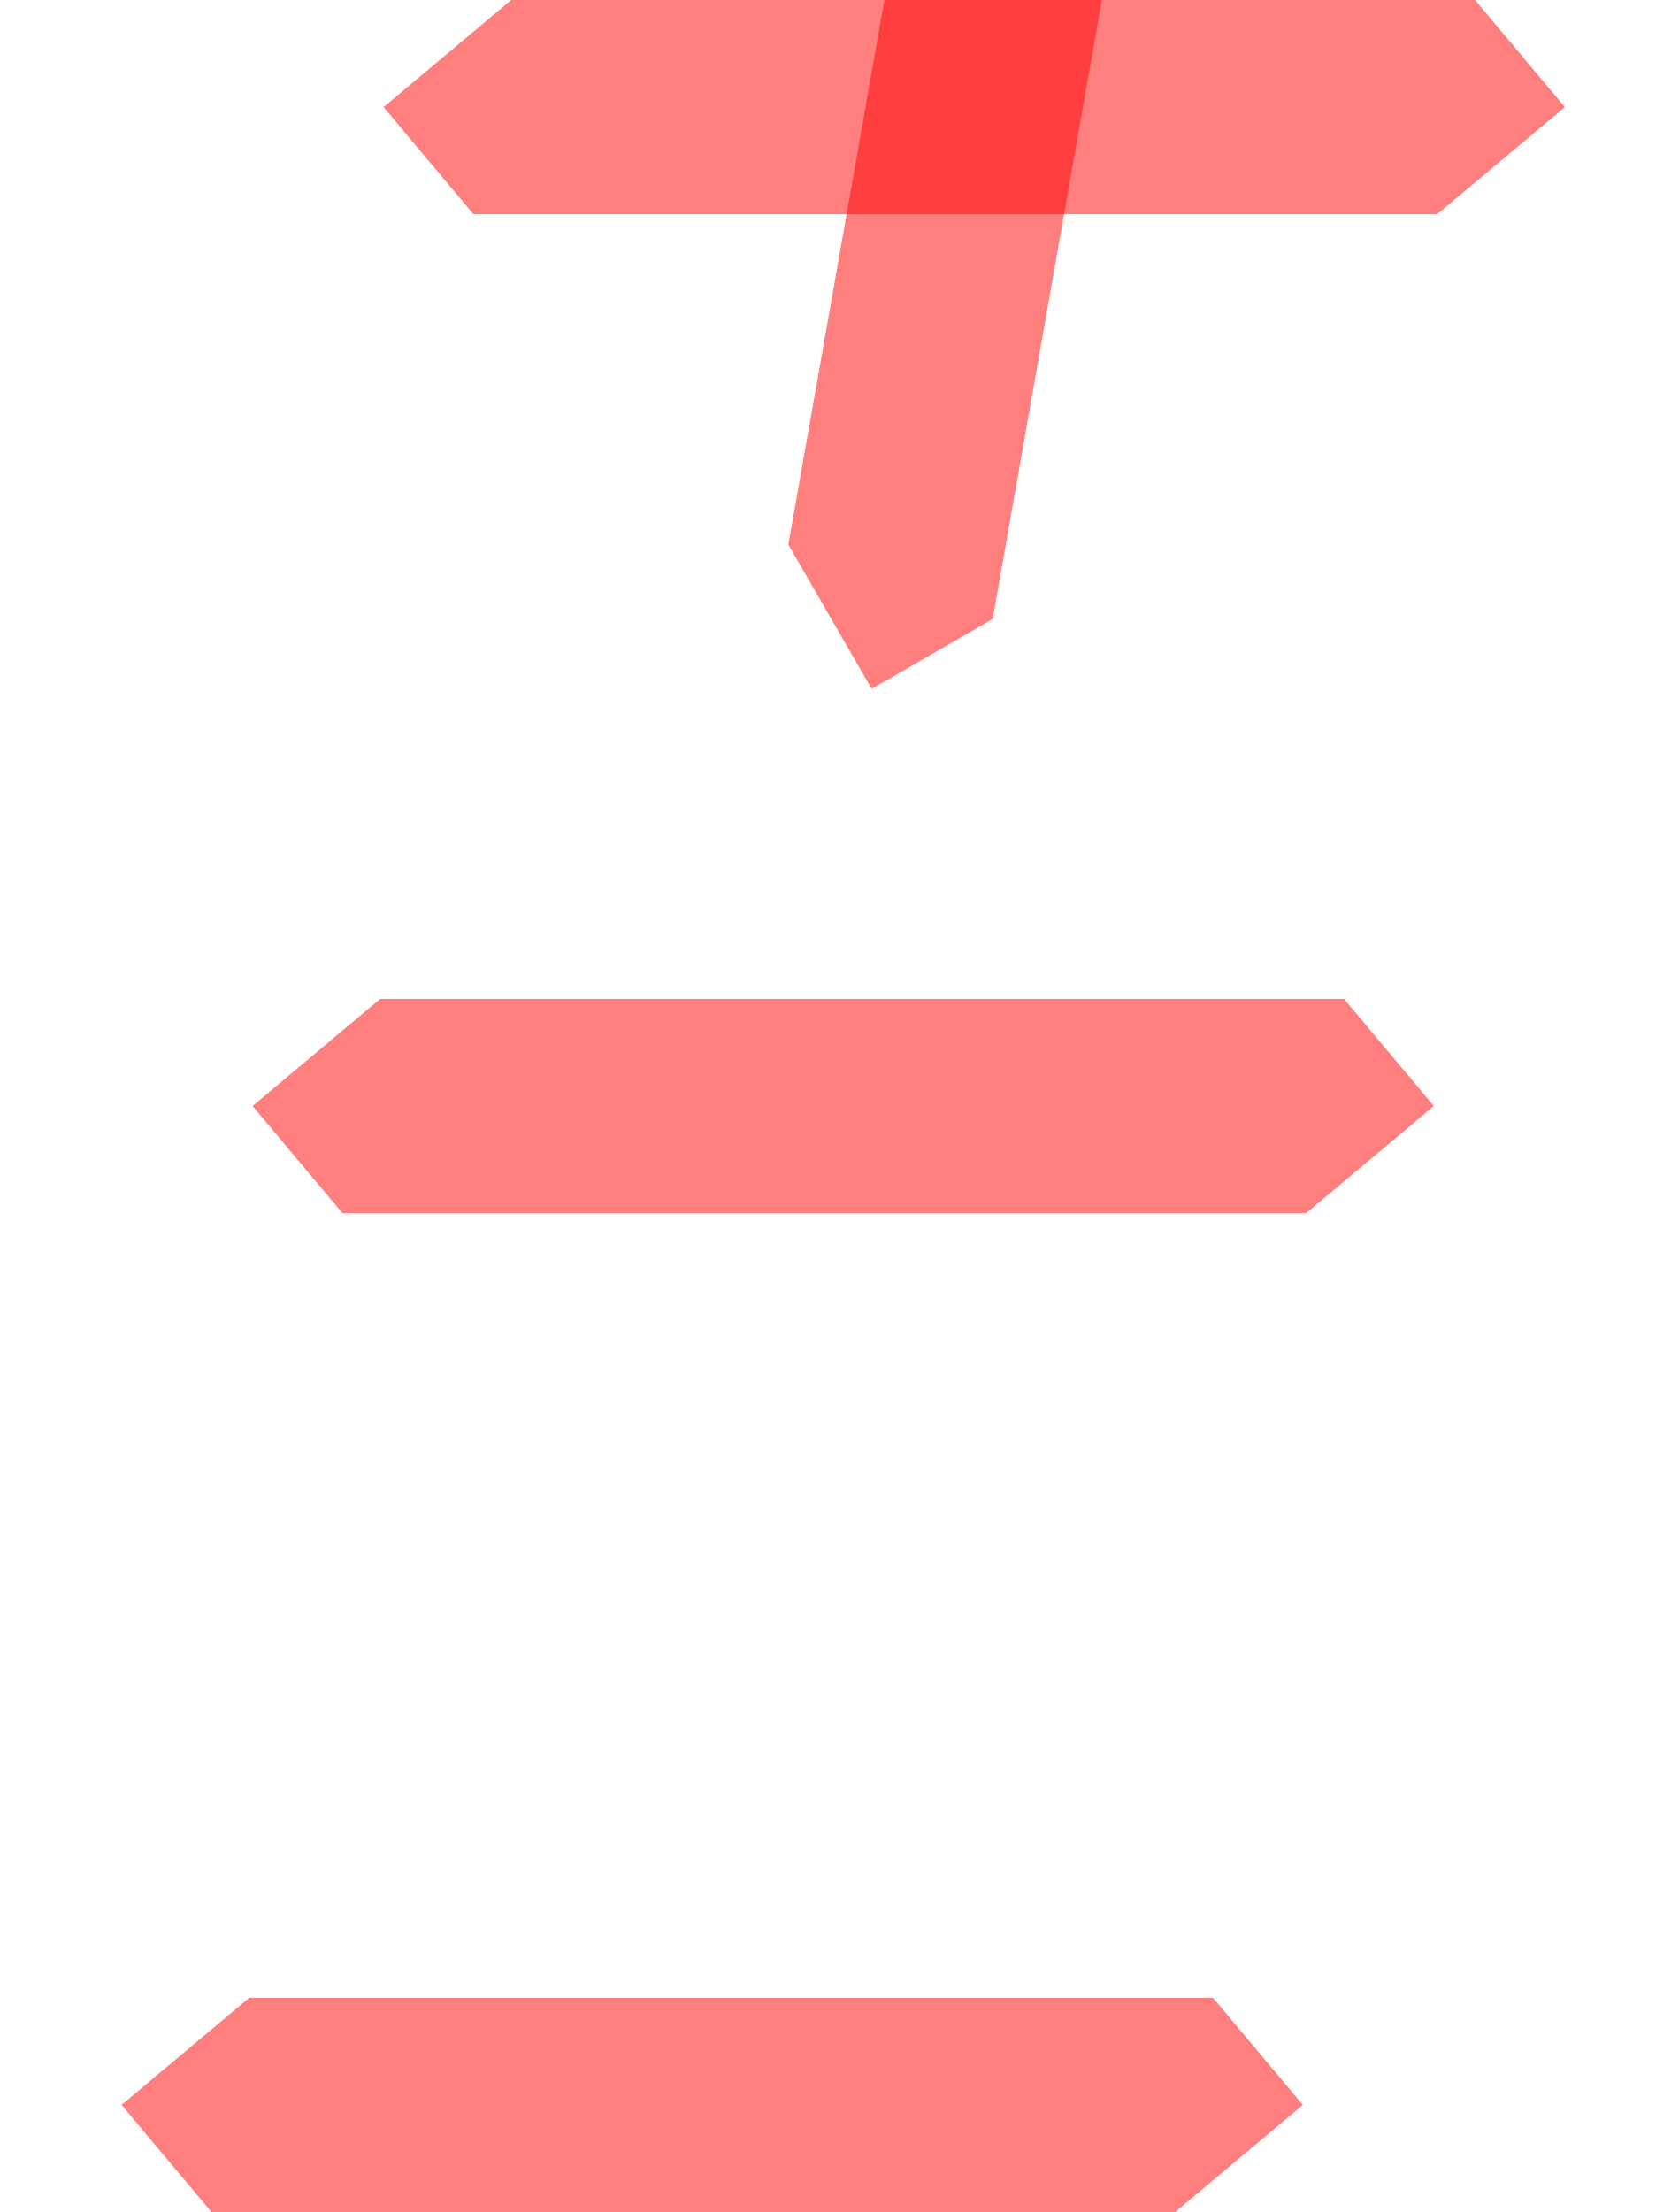
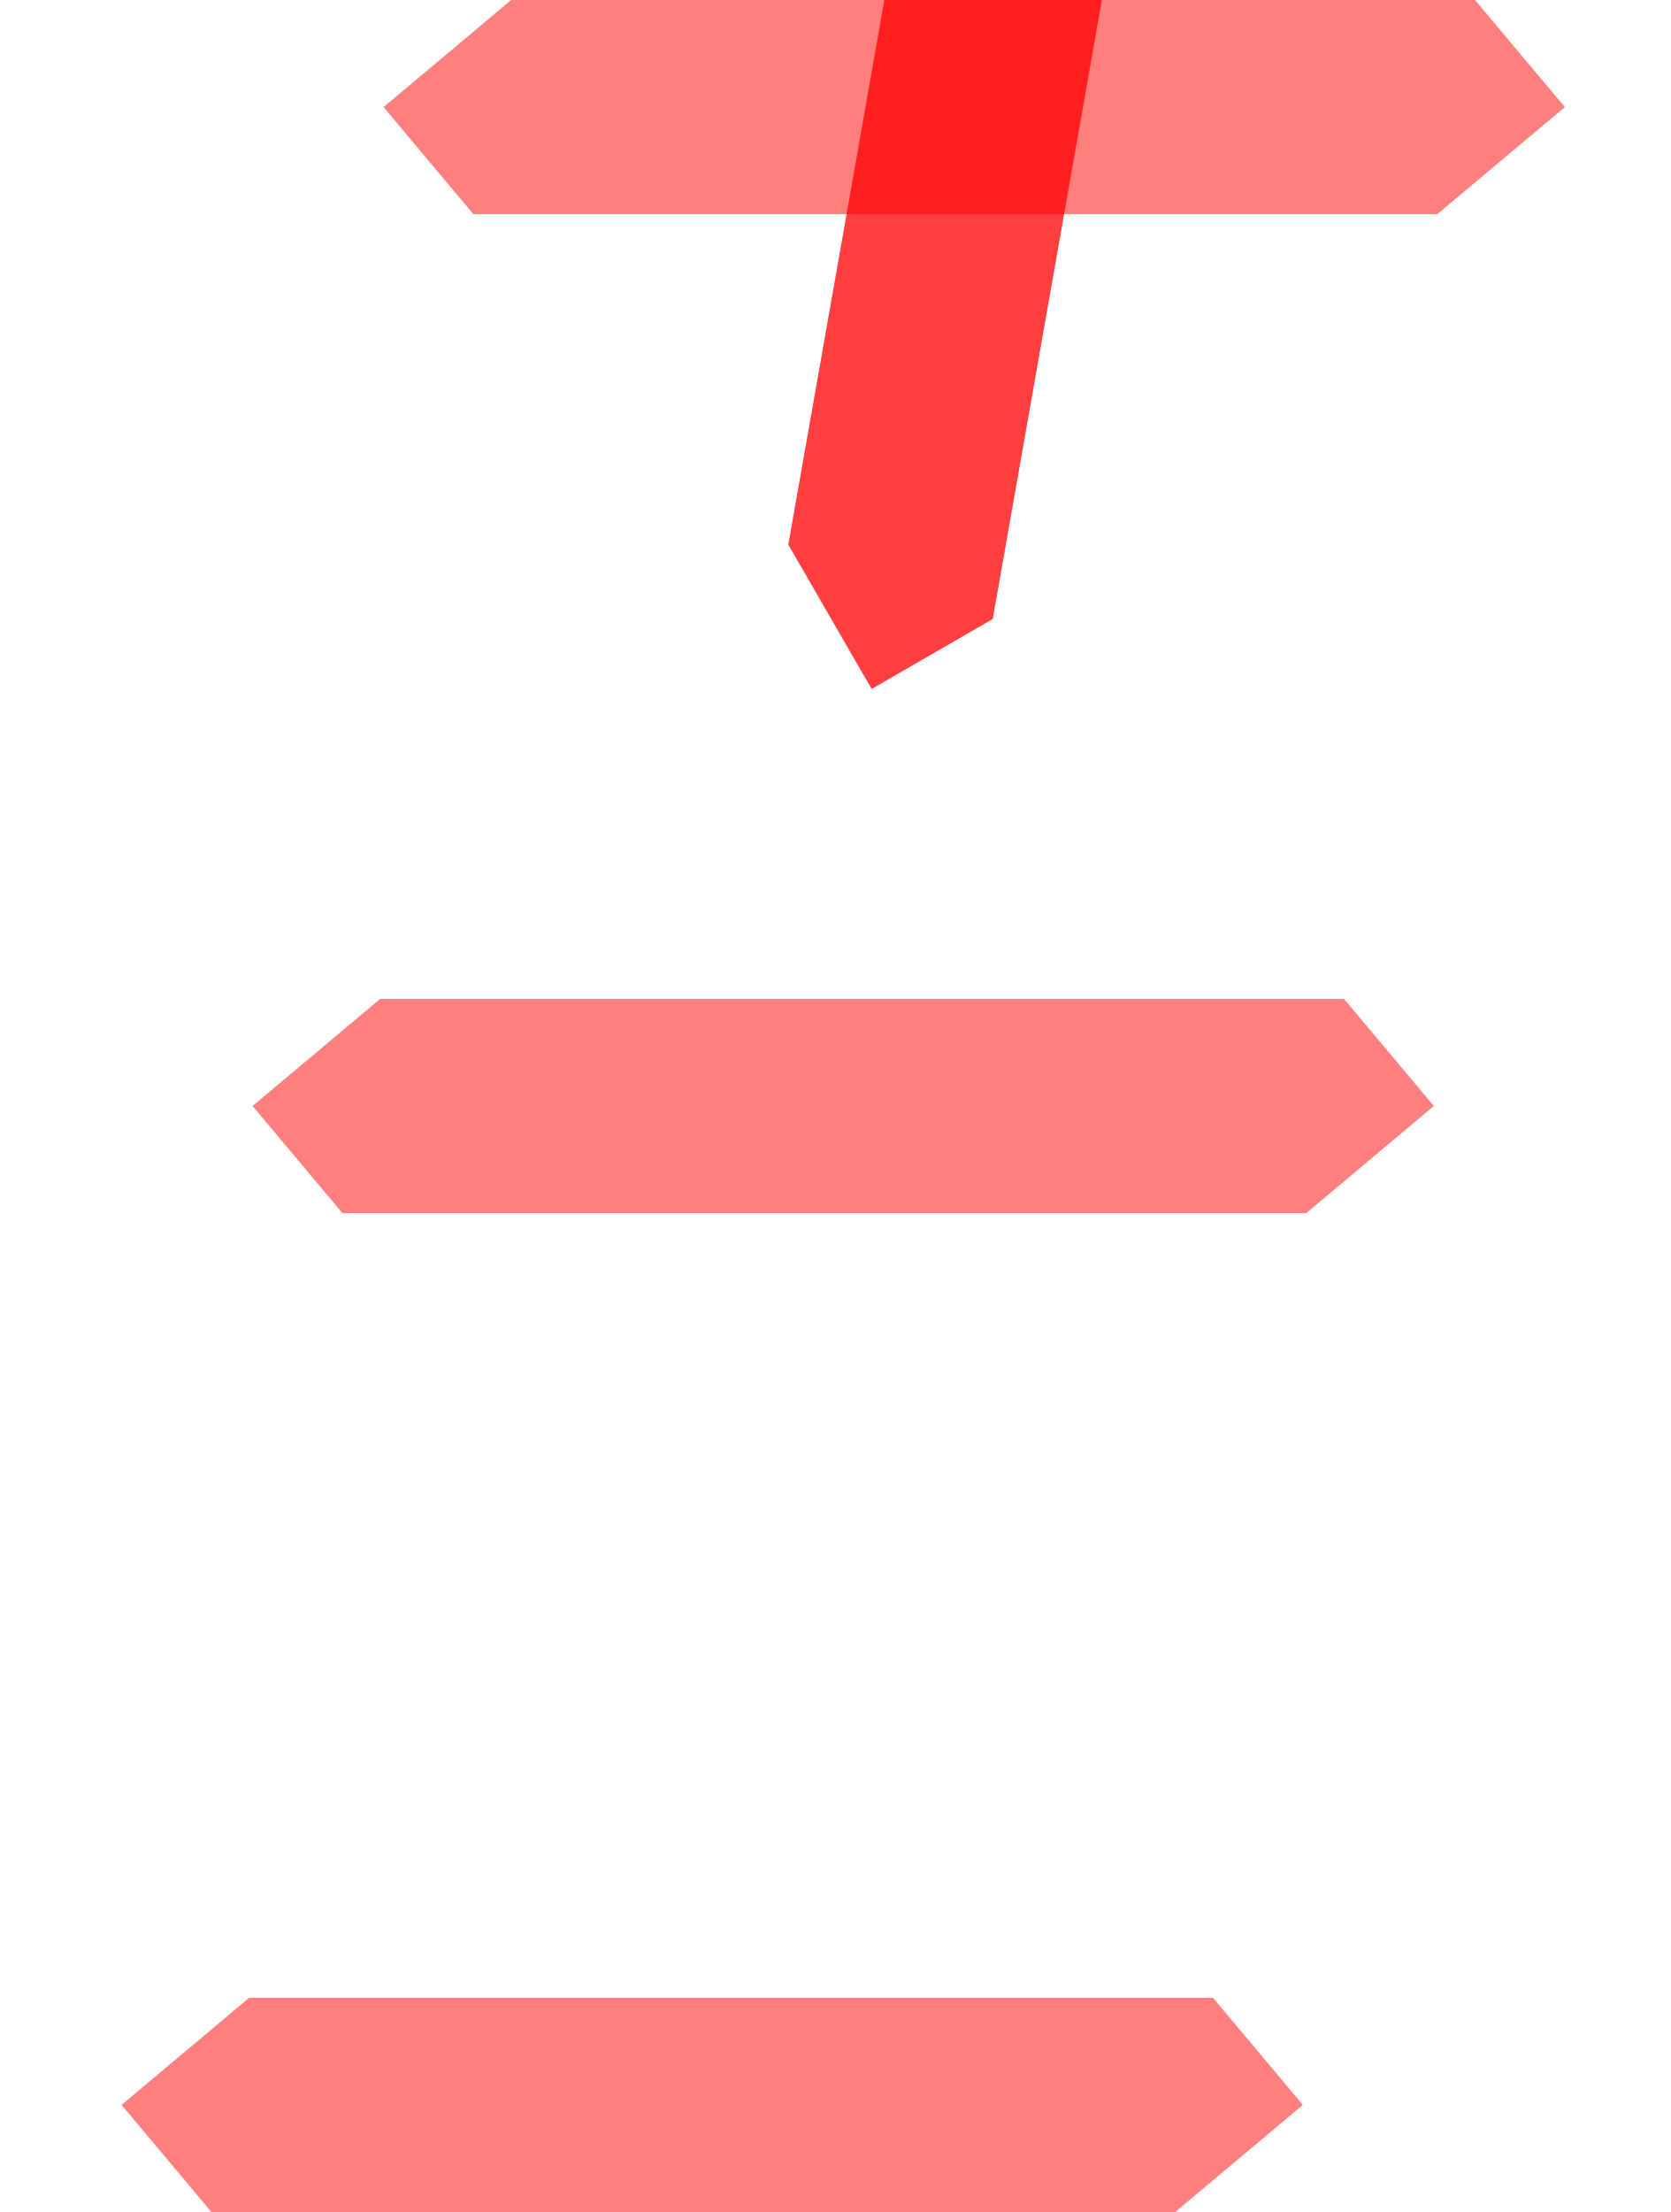
<svg xmlns="http://www.w3.org/2000/svg" height="568" width="429">
  <defs>
    <path d="         m 98.518 27.5         l 32.773 -27.5         h 247.552         l 23.075 27.5         l -32.773 27.5         h -247.552         Z     " id="part" fill="#ff000080" />
  </defs>
  <use href="#part" />
  <use href="#part" transform="         translate(-33.6478 256.5)     " />
  <use href="#part" transform="         translate(-67.2956 513)     " />
  <use href="#part" transform="         rotate(-80 250.2178 27.5)     " />
+   <use href="#part" transform="         rotate(-80 250.2178 27.5)     " />
</svg>
